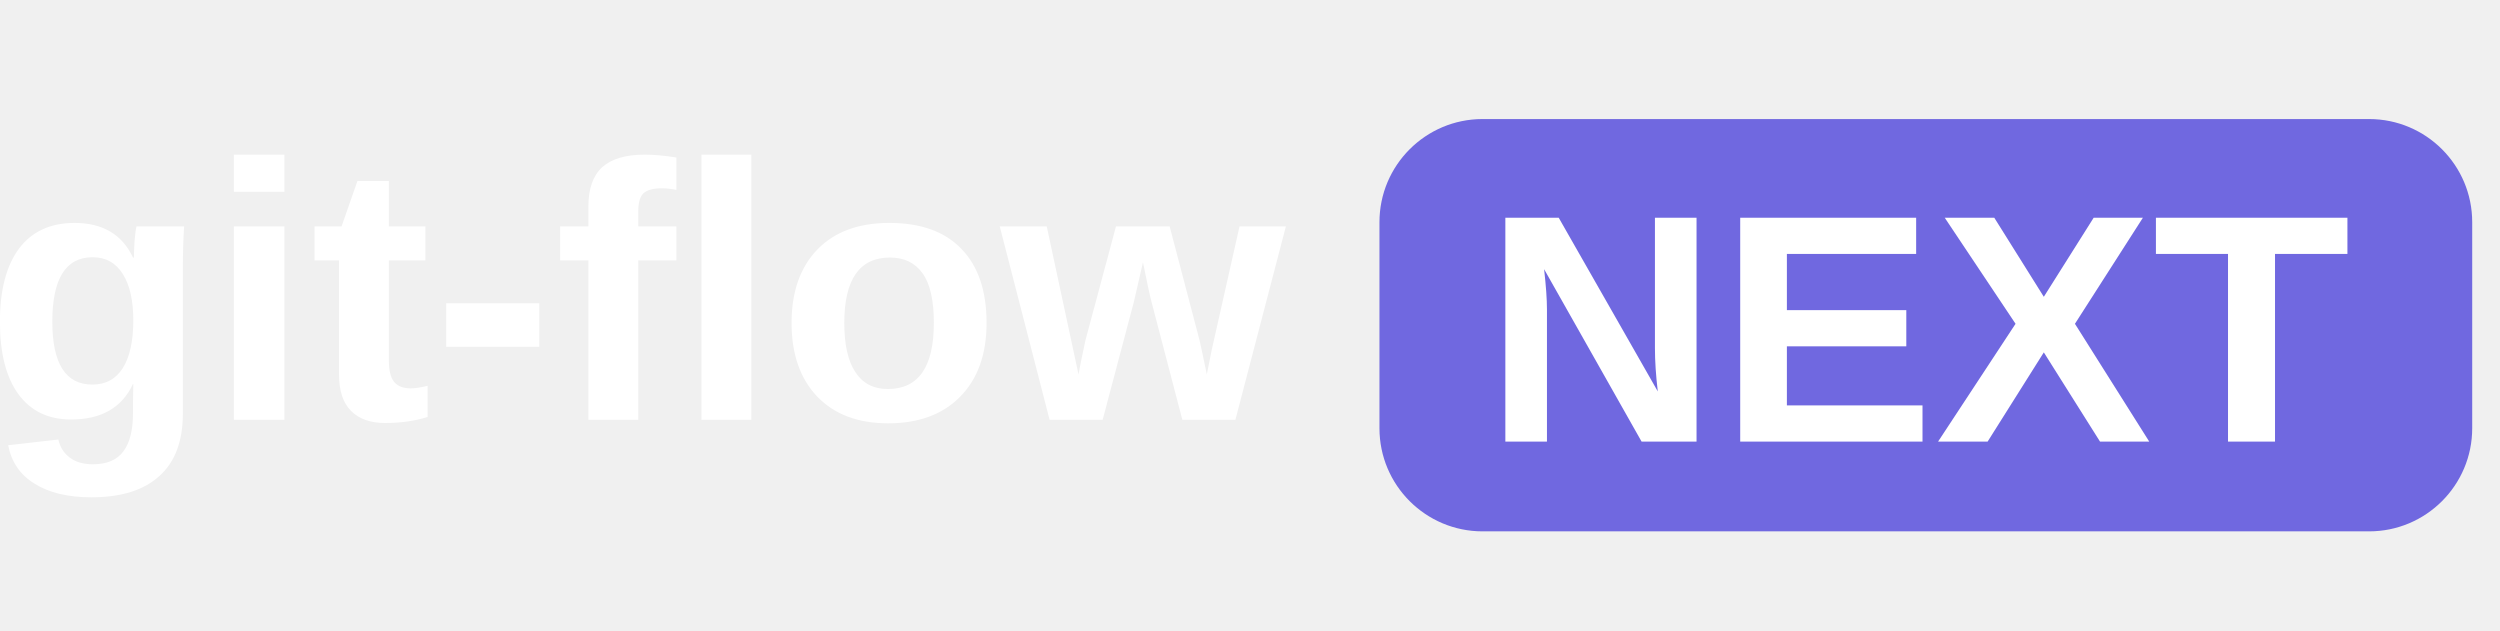
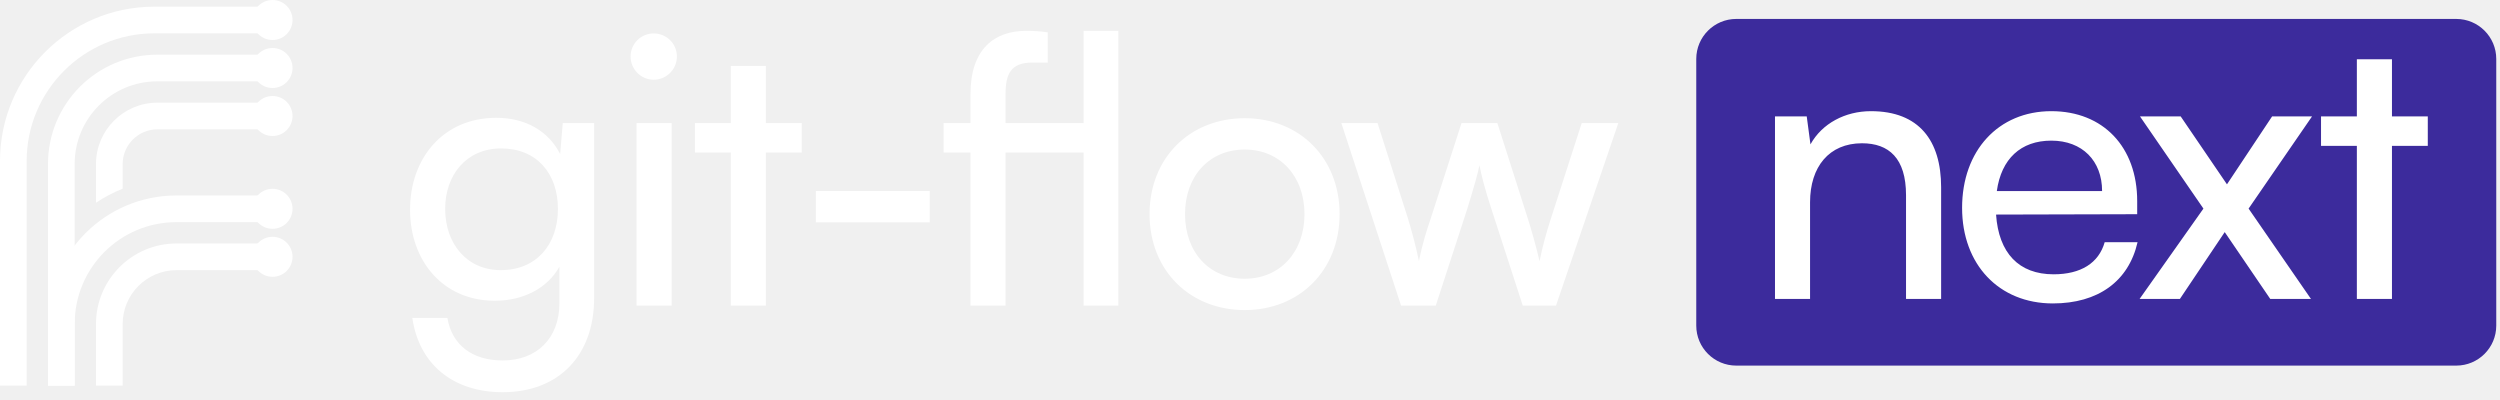
- <svg xmlns="http://www.w3.org/2000/svg" width="100%" height="100%" viewBox="0 0 123 31" version="1.1" xml:space="preserve" style="fill-rule:evenodd;clip-rule:evenodd;stroke-linejoin:round;stroke-miterlimit:2;">
-   <g id="Artboard1" transform="matrix(0.87532,0,0,1,0,0)">
-     <rect x="0" y="0" width="139.976" height="30.515" style="fill:none;" />
-     <clipPath id="_clip1">
-       <rect x="0" y="0" width="139.976" height="30.515" />
-     </clipPath>
-     <g clip-path="url(#_clip1)">
-       <g transform="matrix(1.14244,0,0,1,-9.45755,0)">
-         <g transform="matrix(1,-0,-0,1,8.27838,-0)">
-                 </g>
-       </g>
-       <g transform="matrix(1.14244,0,0,1,-58.5769,15.4209)">
-         <g transform="matrix(18,0,0,18,78.5196,5.23728)">
-                 </g>
-         <g transform="matrix(18,0,0,18,84.5137,5.23728)">
-                 </g>
-         <g transform="matrix(18,0,0,18,114.511,5.23728)">
-                 </g>
-         <text x="50.535px" y="5.237px" style="font-family:'Arial-BoldMT', 'Arial', sans-serif;font-weight:700;font-size:18px;fill:white;">git-ﬂow</text>
-       </g>
-       <g transform="matrix(1.14244,0,0,1,-52.6843,0.280052)">
-         <g transform="matrix(0.881638,0,0,1,13.4915,0)">
-           <path d="M174.966,10.649L174.966,20.791C174.966,23.59 172.388,25.863 169.213,25.863L119.738,25.863C116.563,25.863 113.985,23.59 113.985,20.791L113.985,10.649C113.985,7.85 116.563,5.577 119.738,5.577L169.213,5.577C172.388,5.577 174.966,7.85 174.966,10.649Z" style="fill:rgb(112,104,224);" />
-         </g>
-         <g transform="matrix(1,0,0,1,68.5658,16.2092)">
-           <g transform="matrix(16,0,0,16,93.2071,5.23728)">
-                     </g>
-           <text x="50.535px" y="5.237px" style="font-family:'Arial-BoldMT', 'Arial', sans-serif;font-weight:700;font-size:16px;fill:white;">NEXT</text>
-         </g>
-       </g>
-     </g>
+ <svg xmlns="http://www.w3.org/2000/svg" width="100%" height="100%" viewBox="0 0 75 12" version="1.1" xml:space="preserve" style="fill-rule:evenodd;clip-rule:evenodd;stroke-linejoin:round;stroke-miterlimit:2;">
+   <g transform="matrix(1,0,0,1,-13.5122,-10.2319)">
+     <path d="M13.512,15.064C13.512,12.507 15.587,10.432 18.144,10.432L21.888,10.432L21.888,11.232L18.144,11.232C16.029,11.232 14.312,12.949 14.312,15.064L14.312,21.8L13.512,21.8L13.512,15.064Z" style="fill:white;fill-rule:nonzero;" />
+     <path d="M14.952,15.152C14.952,13.339 16.419,11.872 18.232,11.872L21.88,11.872L21.88,12.672L18.232,12.672C16.861,12.672 15.752,13.781 15.752,15.152L15.752,21.8L14.952,21.8L14.952,15.152Z" style="fill:white;fill-rule:nonzero;" />
+     <path d="M21.888,14.112L18.232,14.112C17.661,14.112 17.192,14.581 17.192,15.152L17.192,15.892C16.91,16.005 16.642,16.146 16.392,16.314L16.392,15.152C16.392,14.139 17.219,13.312 18.232,13.312L21.888,13.312L21.888,14.112Z" style="fill:white;fill-rule:nonzero;" />
+     <path d="M14.952,19.952C14.952,17.819 16.675,16.096 18.808,16.096L21.888,16.096L21.888,16.896L18.808,16.896C17.117,16.896 15.752,18.261 15.752,19.952L15.752,21.8L14.952,21.8L14.952,19.952Z" style="fill:white;fill-rule:nonzero;" />
+     <path d="M16.392,19.952C16.392,18.619 17.475,17.536 18.808,17.536L21.88,17.536L21.88,18.336L18.808,18.336C17.917,18.336 17.192,19.061 17.192,19.952L17.192,21.8L16.392,21.8L16.392,19.952Z" style="fill:white;fill-rule:nonzero;" />
+     <path d="M21.688,18.536C22.02,18.536 22.288,18.267 22.288,17.936C22.288,17.605 22.02,17.336 21.688,17.336C21.357,17.336 21.088,17.605 21.088,17.936C21.088,18.267 21.357,18.536 21.688,18.536Z" style="fill:white;fill-rule:nonzero;" />
+     <path d="M21.688,17.096C22.02,17.096 22.288,16.827 22.288,16.496C22.288,16.165 22.02,15.896 21.688,15.896C21.357,15.896 21.088,16.165 21.088,16.496C21.088,16.827 21.357,17.096 21.688,17.096Z" style="fill:white;fill-rule:nonzero;" />
+     <path d="M21.688,14.312C22.02,14.312 22.288,14.043 22.288,13.712C22.288,13.38 22.02,13.112 21.688,13.112C21.357,13.112 21.088,13.38 21.088,13.712C21.088,14.043 21.357,14.312 21.688,14.312Z" style="fill:white;fill-rule:nonzero;" />
+     <path d="M21.688,12.872C22.02,12.872 22.288,12.603 22.288,12.272C22.288,11.941 22.02,11.672 21.688,11.672C21.357,11.672 21.088,11.941 21.088,12.272C21.088,12.603 21.357,12.872 21.688,12.872Z" style="fill:white;fill-rule:nonzero;" />
+     <path d="M21.688,11.432C22.02,11.432 22.288,11.163 22.288,10.832C22.288,10.501 22.02,10.232 21.688,10.232C21.357,10.232 21.088,10.501 21.088,10.832C21.088,11.163 21.357,11.432 21.688,11.432Z" style="fill:white;fill-rule:nonzero;" />
+     <path d="M88.4,12L88.4,20C88.4,20.663 87.862,21.2 87.2,21.2L65.6,21.2C64.938,21.2 64.4,20.663 64.4,20L64.4,12C64.4,11.338 64.938,10.8 65.6,10.8L87.2,10.8C87.862,10.8 88.4,11.338 88.4,12Z" style="fill:rgb(60,43,156);" />
+     <path d="M67.814,19.2L66.762,19.2L66.762,13.723L67.714,13.723L67.826,14.563C68.173,13.936 68.867,13.567 69.64,13.567C71.085,13.567 71.746,14.451 71.746,15.851L71.746,19.2L70.693,19.2L70.693,16.087C70.693,14.978 70.178,14.53 69.371,14.53C68.386,14.53 67.814,15.235 67.814,16.299L67.814,19.2ZM75.097,19.335C73.484,19.335 72.375,18.17 72.375,16.467C72.375,14.754 73.461,13.567 75.052,13.567C76.609,13.567 77.628,14.642 77.628,16.266L77.628,16.658L73.394,16.669C73.473,17.823 74.077,18.461 75.119,18.461C75.937,18.461 76.474,18.125 76.653,17.498L77.639,17.498C77.37,18.674 76.452,19.335 75.097,19.335ZM75.052,14.451C74.133,14.451 73.551,15 73.417,15.963L76.575,15.963C76.575,15.056 75.981,14.451 75.052,14.451ZM78.909,19.2L77.7,19.2L79.615,16.49L77.711,13.723L78.932,13.723L80.321,15.762L81.676,13.723L82.874,13.723L80.97,16.49L82.841,19.2L81.62,19.2L80.254,17.195L78.909,19.2ZM85.271,19.2L84.218,19.2L84.218,14.608L83.143,14.608L83.143,13.723L84.218,13.723L84.218,12.01L85.271,12.01L85.271,13.723L86.346,13.723L86.346,14.608L85.271,14.608L85.271,19.2Z" style="fill:white;fill-rule:nonzero;" />
+     <path d="M25.814,16.522C25.814,14.976 26.811,13.766 28.401,13.766C29.286,13.766 29.97,14.169 30.317,14.853L30.395,13.923L31.336,13.923L31.336,19.176C31.336,20.901 30.272,21.998 28.592,21.998C27.102,21.998 26.083,21.158 25.882,19.77L26.934,19.77C27.069,20.576 27.674,21.046 28.592,21.046C29.622,21.046 30.294,20.374 30.294,19.333L30.294,18.235C29.936,18.874 29.219,19.254 28.357,19.254C26.8,19.254 25.814,18.056 25.814,16.522ZM26.867,16.499C26.867,17.53 27.506,18.336 28.536,18.336C29.6,18.336 30.25,17.574 30.25,16.499C30.25,15.446 29.622,14.685 28.547,14.685C27.494,14.685 26.867,15.491 26.867,16.499ZM33.124,12.624C32.743,12.624 32.43,12.31 32.43,11.93C32.43,11.538 32.743,11.235 33.124,11.235C33.505,11.235 33.819,11.538 33.819,11.93C33.819,12.31 33.505,12.624 33.124,12.624ZM32.609,19.4L32.609,13.923L33.662,13.923L33.662,19.4L32.609,19.4ZM36.489,19.4L35.437,19.4L35.437,14.808L34.361,14.808L34.361,13.923L35.437,13.923L35.437,12.21L36.489,12.21L36.489,13.923L37.565,13.923L37.565,14.808L36.489,14.808L36.489,19.4ZM37.988,16.902L37.988,15.961L41.404,15.961L41.404,16.902L37.988,16.902ZM47.062,19.4L46.02,19.4L46.02,14.808L43.679,14.808L43.679,19.4L42.627,19.4L42.627,14.808L41.82,14.808L41.82,13.923L42.627,13.923L42.627,13.05C42.627,11.706 43.343,11.157 44.295,11.157C44.497,11.157 44.732,11.168 44.945,11.202L44.945,12.109L44.475,12.109C43.836,12.109 43.679,12.456 43.679,13.05L43.679,13.923L46.02,13.923L46.02,11.157L47.062,11.157L47.062,19.4ZM47.999,16.656C47.999,14.965 49.209,13.778 50.855,13.778C52.49,13.778 53.7,14.965 53.7,16.656C53.7,18.347 52.49,19.534 50.855,19.534C49.209,19.534 47.999,18.347 47.999,16.656ZM49.063,16.656C49.063,17.798 49.791,18.594 50.855,18.594C51.908,18.594 52.647,17.798 52.647,16.656C52.647,15.514 51.908,14.718 50.855,14.718C49.791,14.718 49.063,15.514 49.063,16.656ZM55.544,19.4L53.752,13.923L54.838,13.923L55.745,16.768C55.868,17.171 55.98,17.586 56.081,18.067C56.171,17.586 56.316,17.126 56.44,16.768L57.358,13.923L58.433,13.923L59.34,16.768C59.43,17.037 59.609,17.675 59.699,18.067C59.788,17.63 59.889,17.25 60.046,16.768L60.964,13.923L62.062,13.923L60.192,19.4L59.195,19.4L58.243,16.466C58.064,15.917 57.952,15.491 57.896,15.189C57.84,15.458 57.739,15.816 57.537,16.477L56.585,19.4L55.544,19.4Z" style="fill:white;fill-rule:nonzero;" />
  </g>
</svg>
